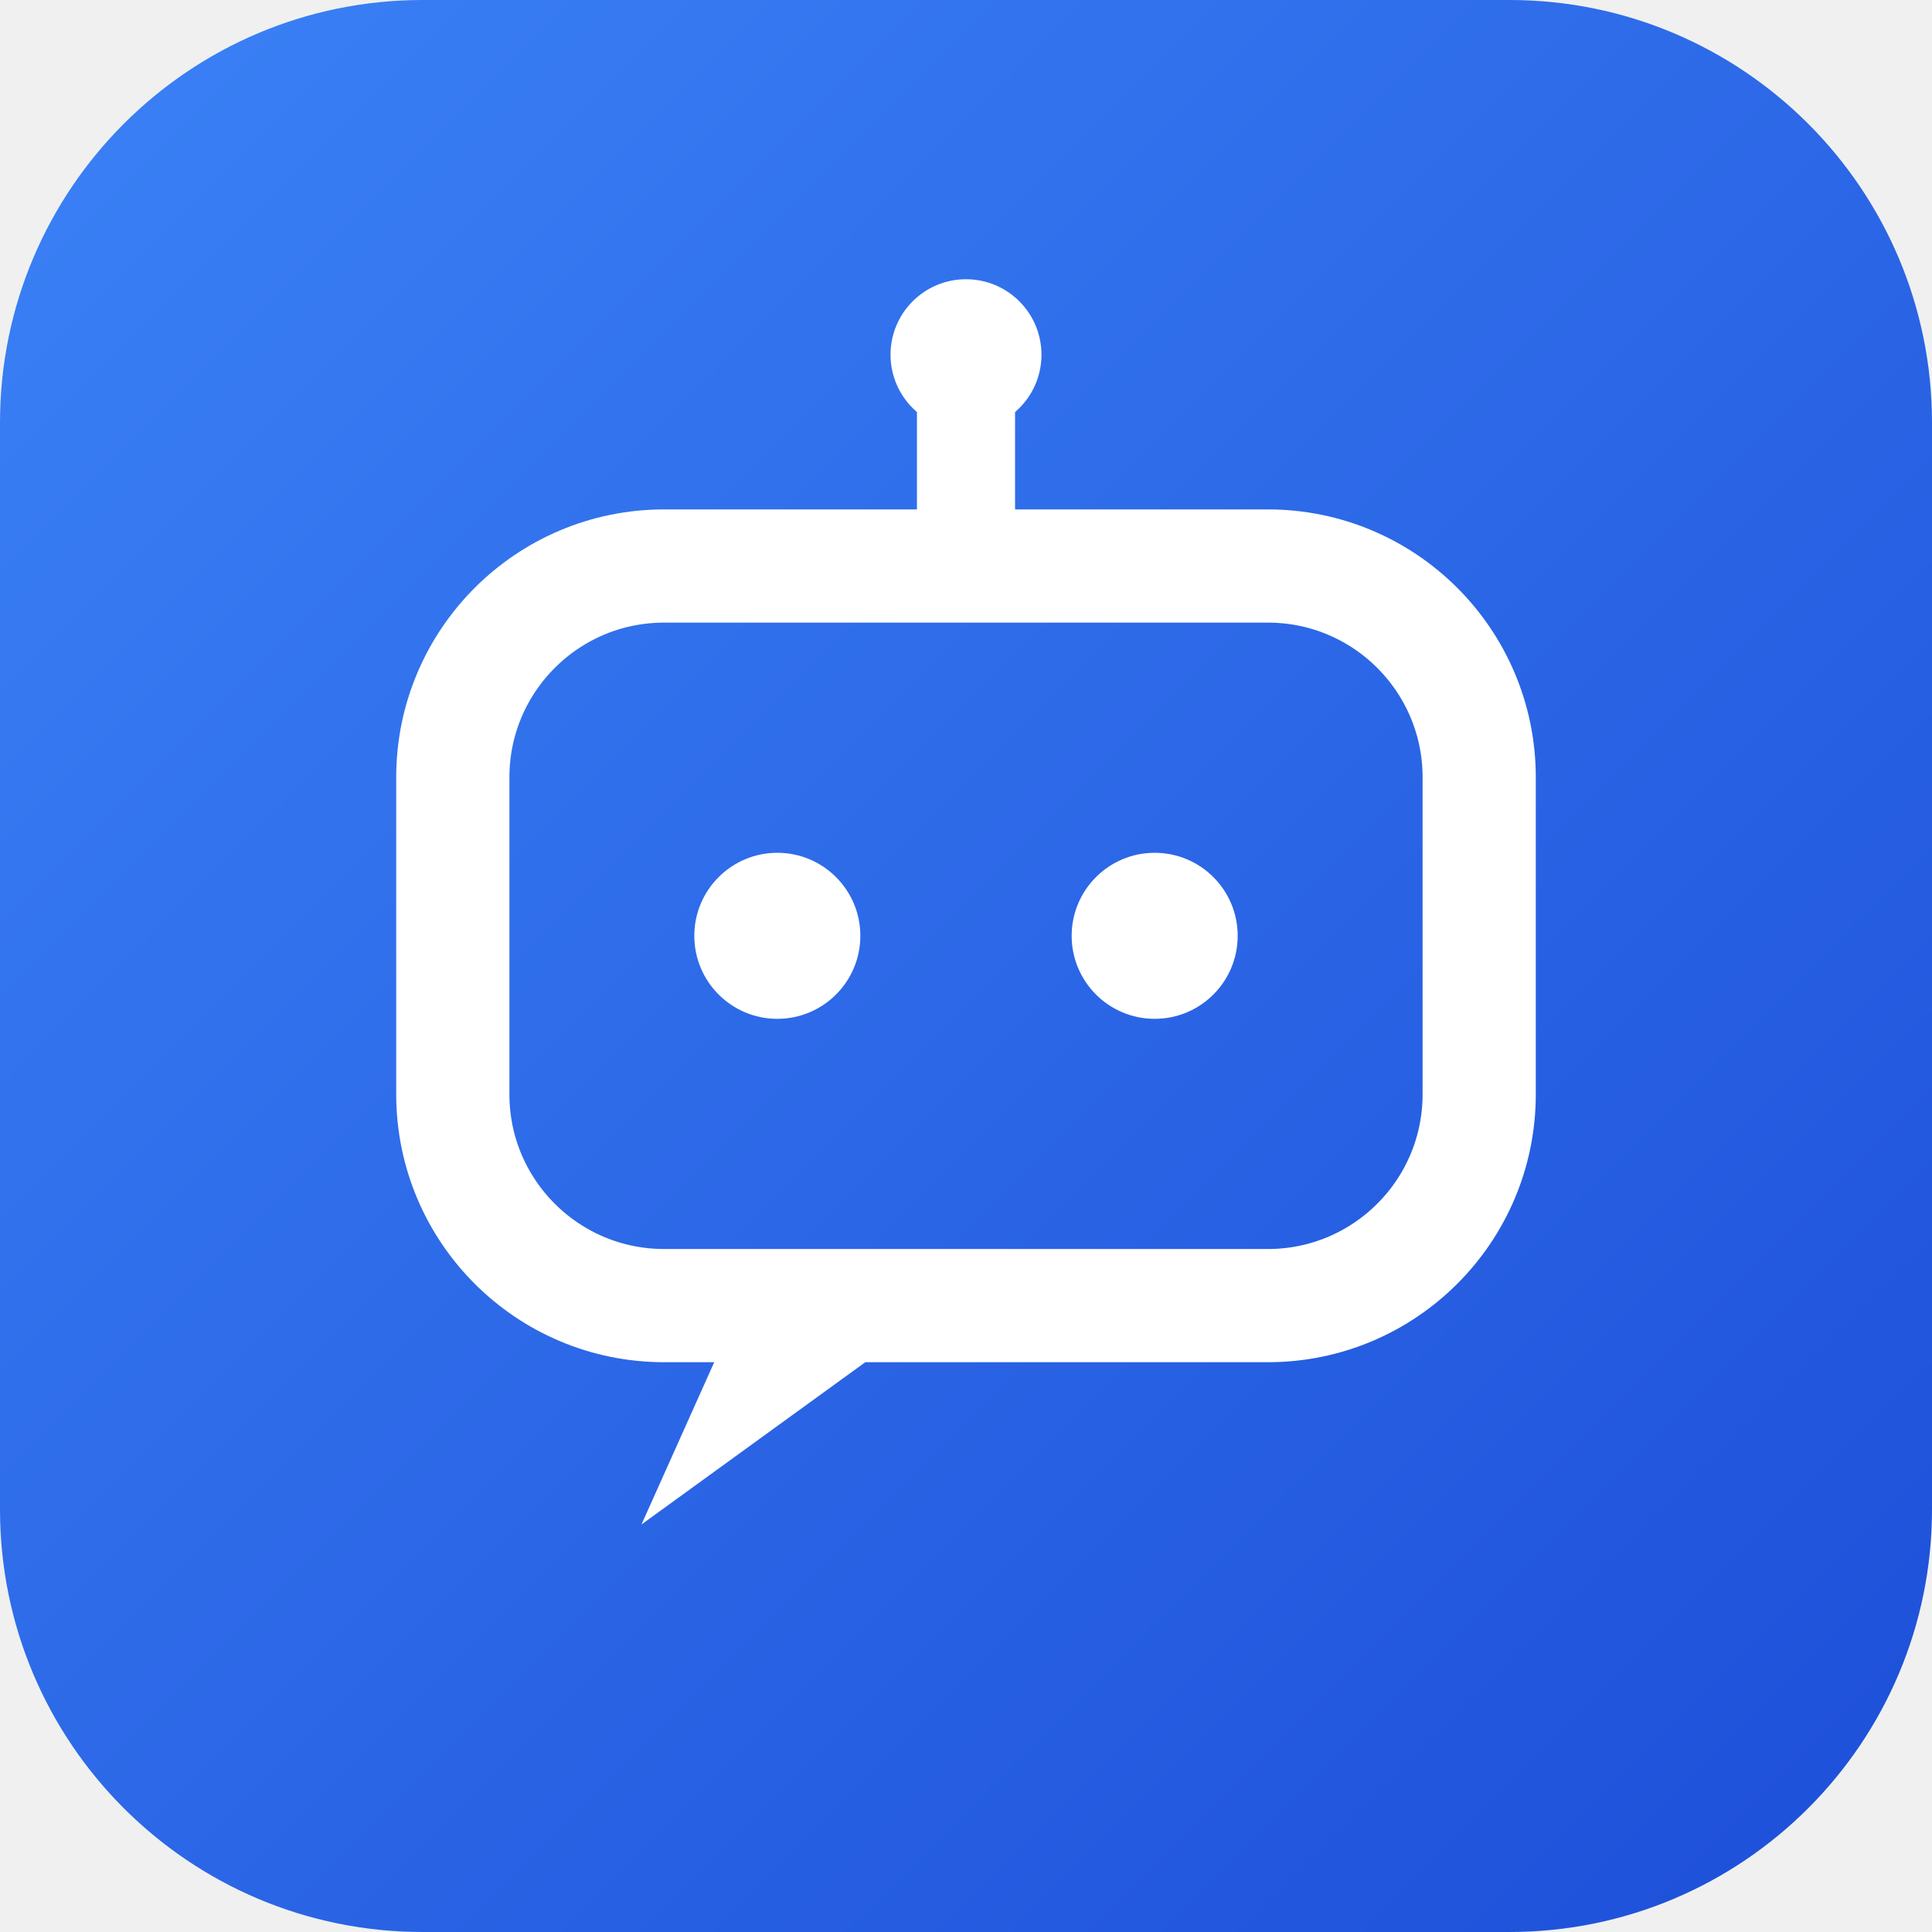
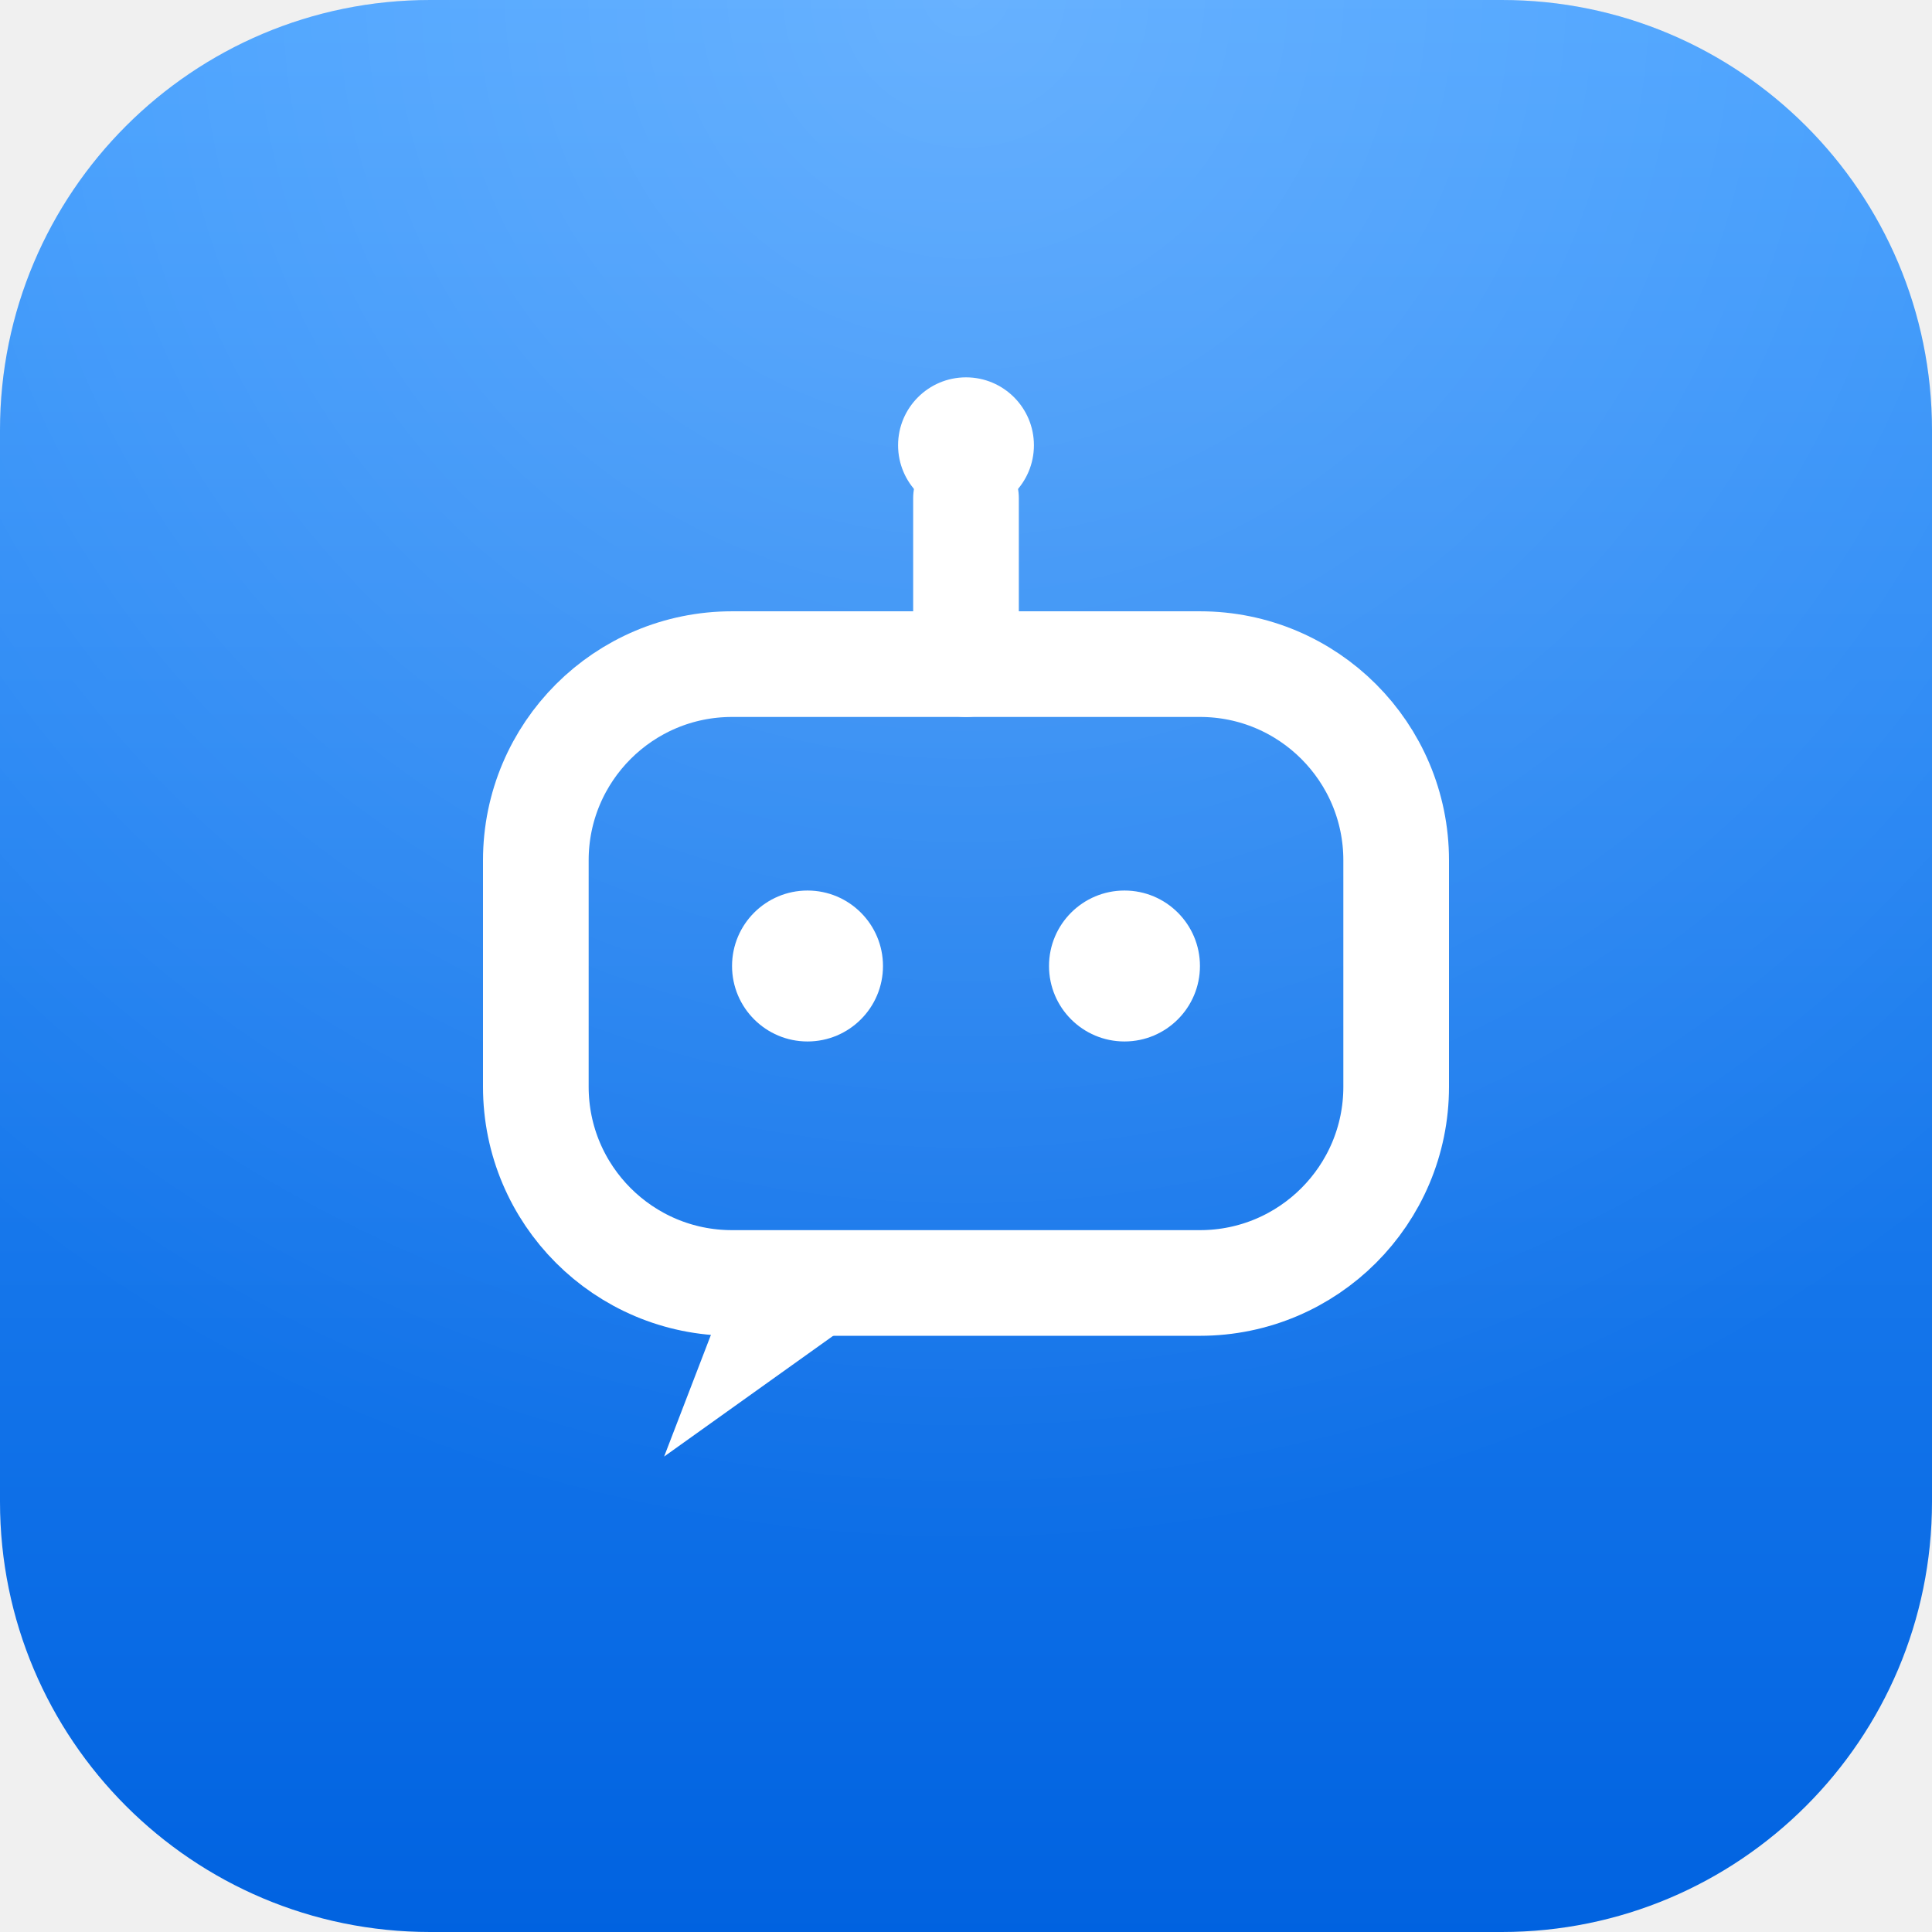
<svg xmlns="http://www.w3.org/2000/svg" viewBox="0 0 512 512">
  <defs>
-     <linearGradient id="g" x1="0" y1="0" x2="1" y2="1">
-       <stop offset="0" stop-color="#3b82f6" />
-       <stop offset="1" stop-color="#1d4ed8" />
+     <linearGradient id="g" x1="0" y1="0" x2="0" y2="1">
+       <stop offset="0" stop-color="#3D9CFF" />
+       <stop offset="1" stop-color="#0062E0" />
    </linearGradient>
+     <radialGradient id="h" cx=".5" cy="0" r=".8">
+       <stop offset="0" stop-color="#fff" stop-opacity=".22" />
+       <stop offset="1" stop-color="#fff" stop-opacity="0" />
+     </radialGradient>
  </defs>
-   <rect width="512" height="512" rx="112" fill="url(#g)" />
-   <rect x="120" y="150" width="272" height="196" rx="56" fill="none" stroke="#fff" stroke-width="30" />
-   <path d="M196 346 L170 404 L250 346" fill="#fff" />
-   <circle cx="206" cy="248" r="22" fill="#fff" />
-   <circle cx="306" cy="248" r="22" fill="#fff" />
-   <path d="M256 150 V104" stroke="#fff" stroke-width="26" stroke-linecap="round" />
-   <circle cx="256" cy="94" r="20" fill="#fff" />
+   <rect width="512" height="512" rx="114" fill="url(#g)" />
+   <rect width="512" height="512" rx="114" fill="url(#h)" />
+   <g fill="none" stroke="#fff" stroke-width="28" stroke-linejoin="round" stroke-linecap="round">
+     <rect x="142" y="176" width="228" height="164" rx="52" />
+     <path d="M256 176 V132" />
+   </g>
+   <circle cx="256" cy="118" r="18" fill="#fff" />
+   <path d="M196 334 L176 386 L246 336 Z" fill="#fff" />
+   <circle cx="214" cy="256" r="20" fill="#fff" />
+   <circle cx="298" cy="256" r="20" fill="#fff" />
</svg>
